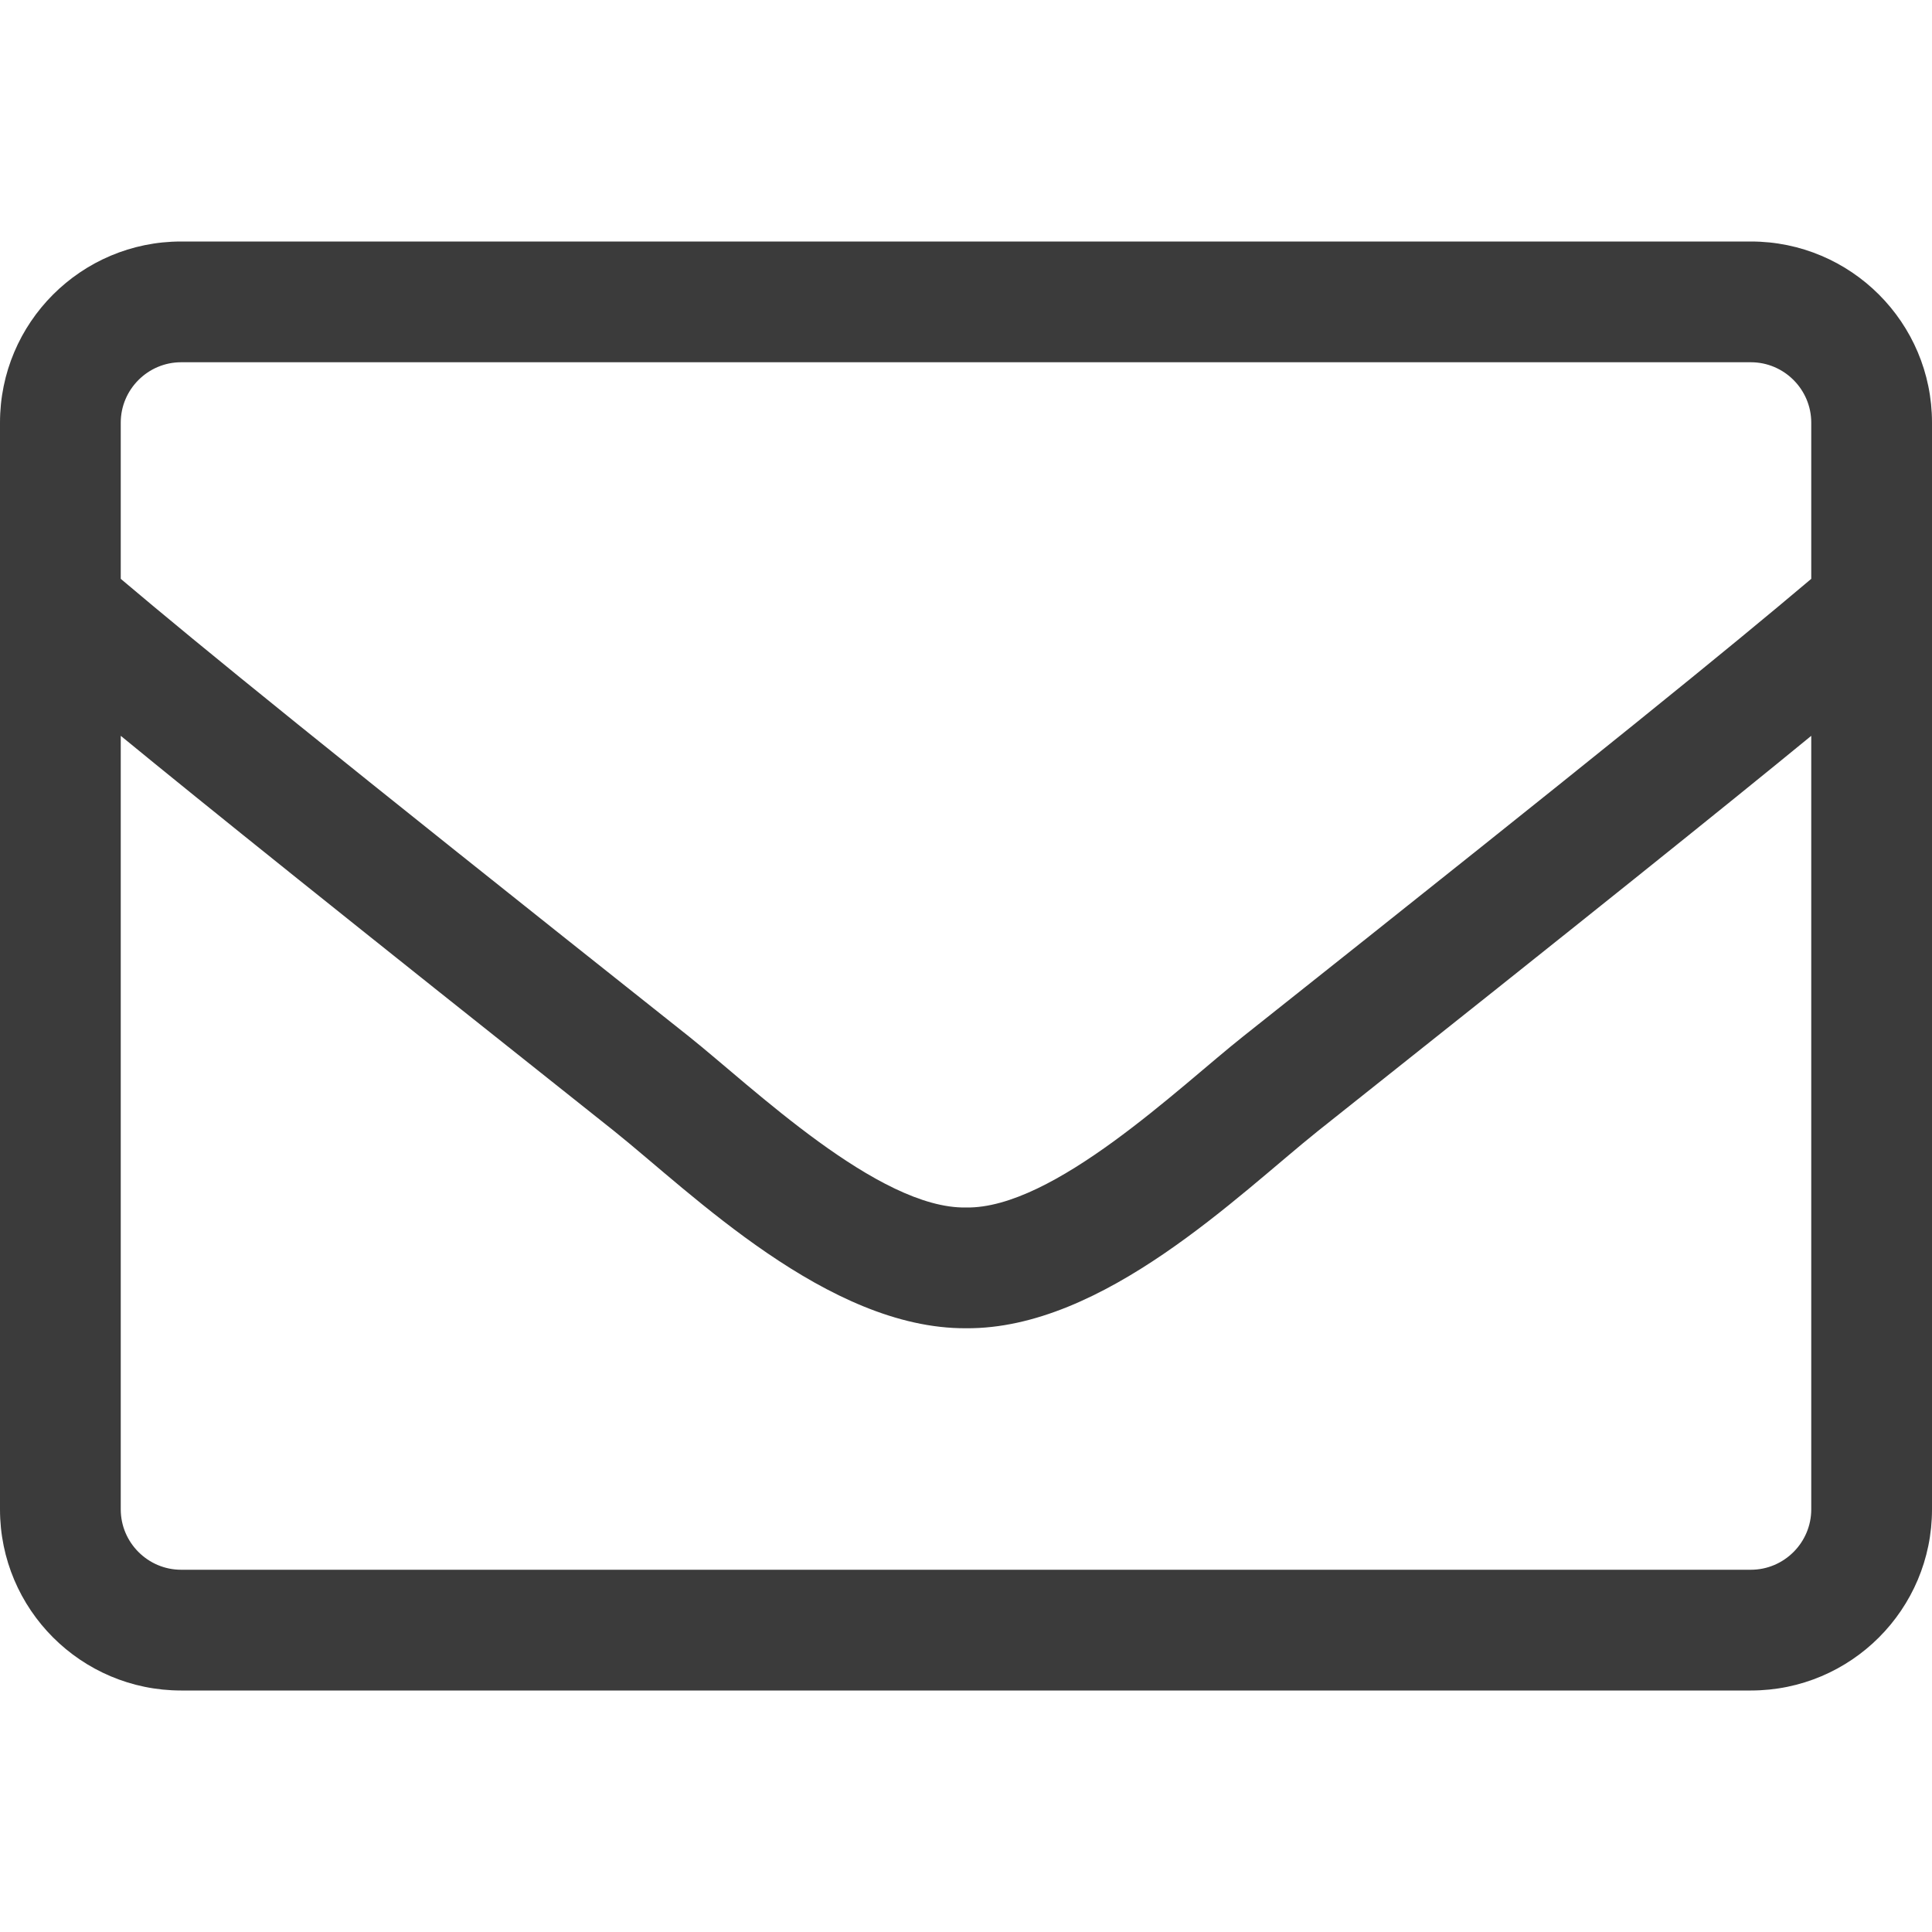
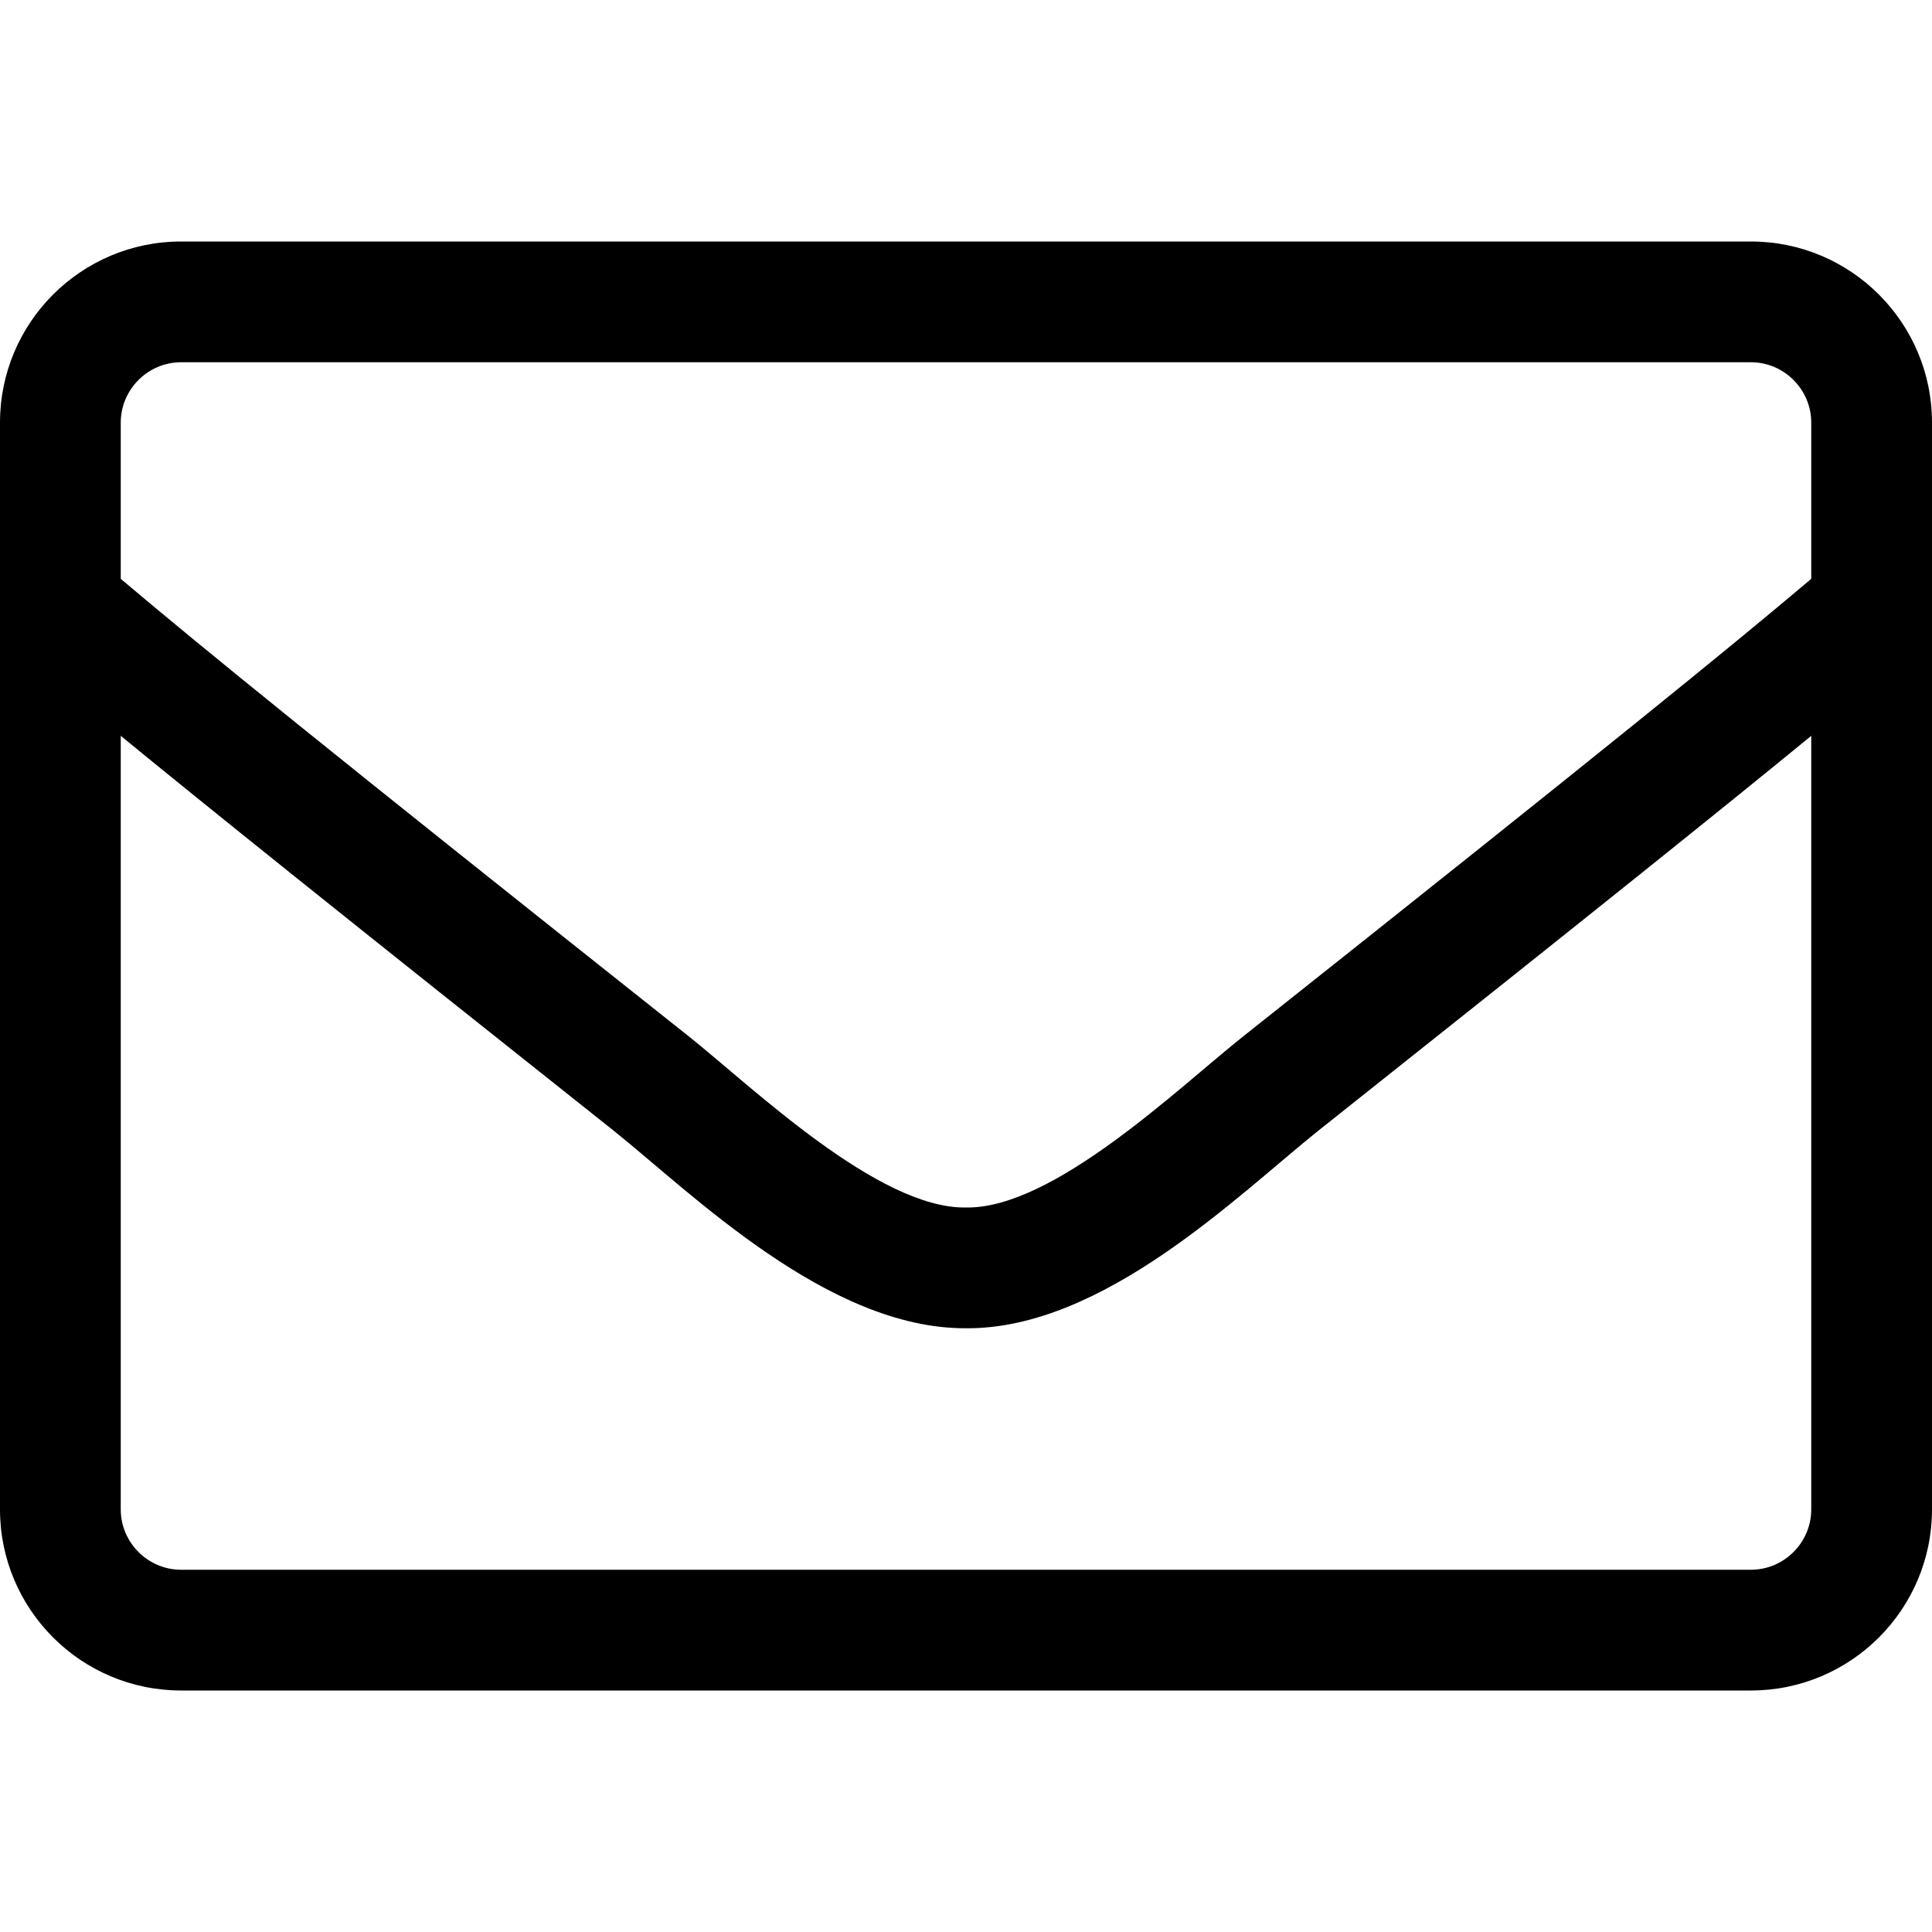
<svg xmlns="http://www.w3.org/2000/svg" aria-hidden="true" focusable="false" data-prefix="fal" data-icon="envelope" class="svg-inline--fa fa-envelope fa-w-16" role="img" viewBox="0 0 512 512">
-   <path fill="#3b3b3b" d="M464 64H48C21.5 64 0 85.5 0 112v288c0 26.5 21.5 48 48 48h416c26.5 0 48-21.5 48-48V112c0-26.5-21.5-48-48-48zM48 96h416c8.8 0 16 7.2 16 16v41.4c-21.9 18.5-53.2 44-150.6 121.3-16.9 13.4-50.2 45.7-73.4 45.3-23.2.4-56.6-31.9-73.4-45.3C85.2 197.4 53.9 171.9 32 153.4V112c0-8.8 7.2-16 16-16zm416 320H48c-8.8 0-16-7.2-16-16V195c22.8 18.7 58.8 47.6 130.7 104.7 20.5 16.4 56.7 52.5 93.3 52.3 36.4.3 72.3-35.5 93.3-52.3 71.9-57.1 107.9-86 130.7-104.7v205c0 8.8-7.2 16-16 16z" />
+   <path fill="currentColor" d="M464 64H48C21.5 64 0 85.5 0 112v288c0 26.5 21.5 48 48 48h416c26.5 0 48-21.5 48-48V112c0-26.5-21.5-48-48-48zM48 96h416c8.8 0 16 7.2 16 16v41.4c-21.9 18.5-53.2 44-150.6 121.3-16.9 13.4-50.2 45.7-73.4 45.3-23.2.4-56.6-31.9-73.4-45.3C85.2 197.4 53.9 171.9 32 153.4V112c0-8.8 7.2-16 16-16zm416 320H48c-8.8 0-16-7.2-16-16V195c22.8 18.7 58.8 47.6 130.7 104.7 20.5 16.4 56.7 52.5 93.3 52.3 36.4.3 72.3-35.5 93.3-52.3 71.9-57.1 107.9-86 130.7-104.7v205c0 8.8-7.2 16-16 16z" />
</svg>
